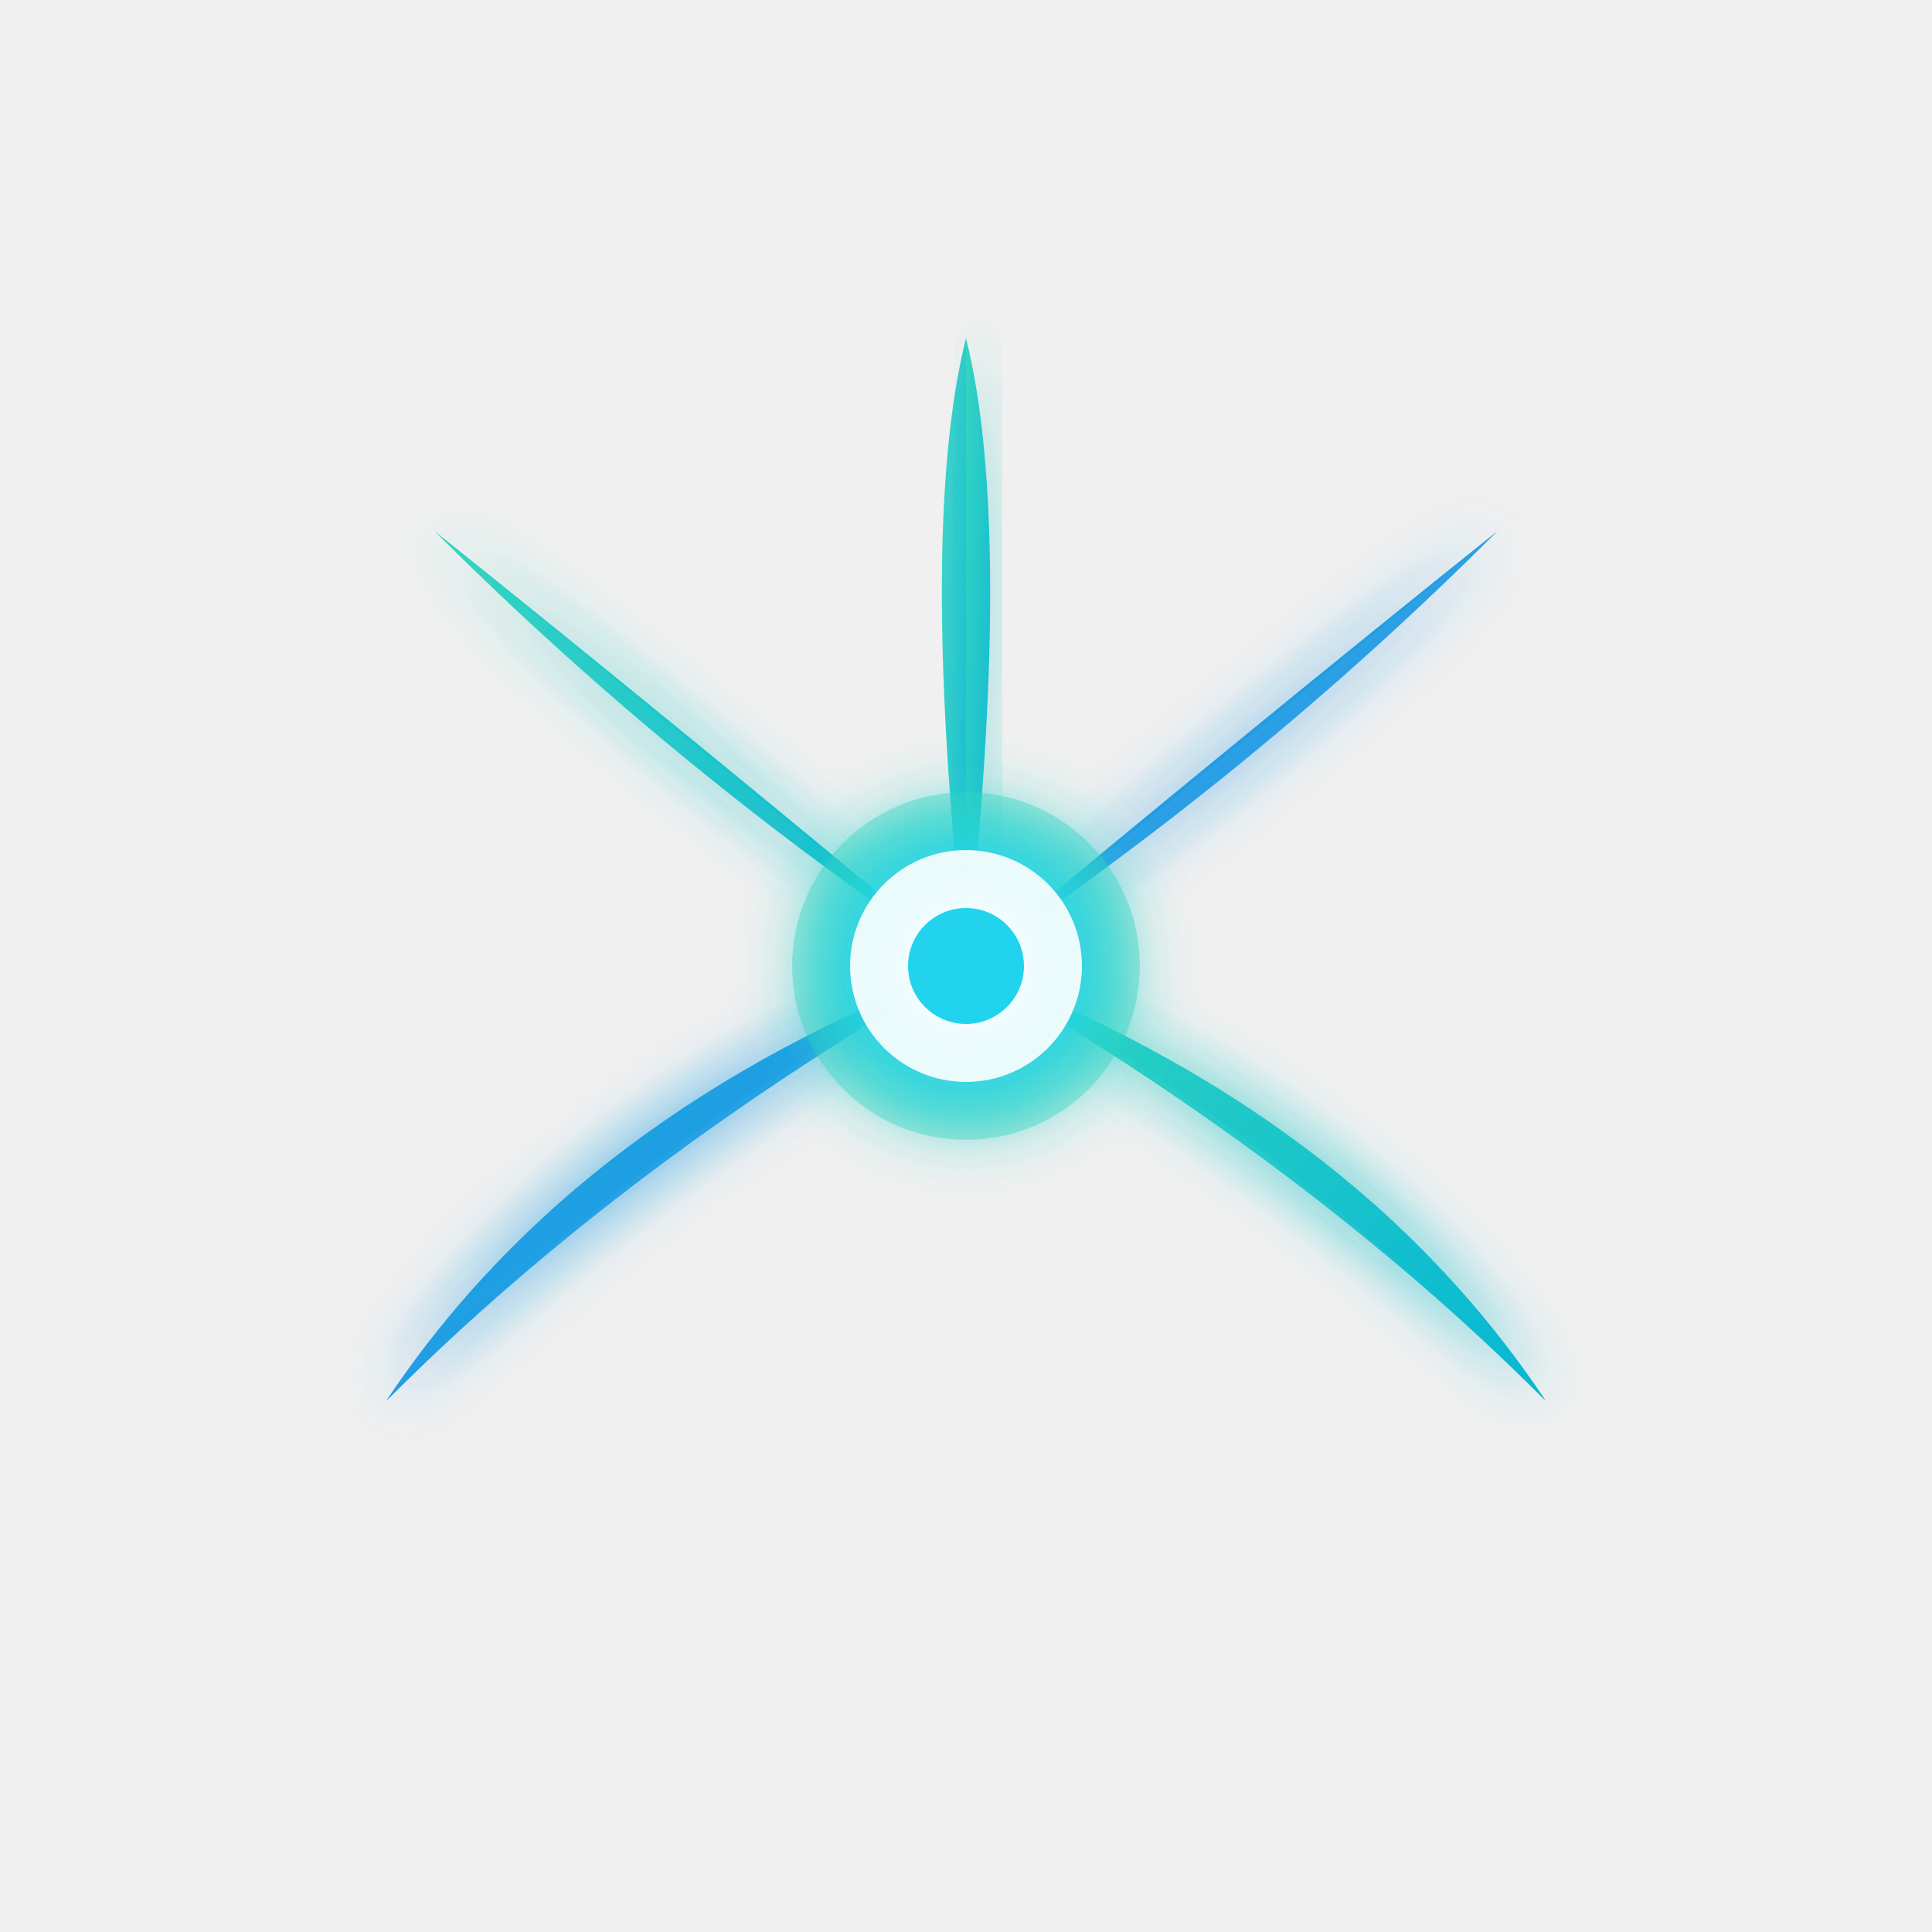
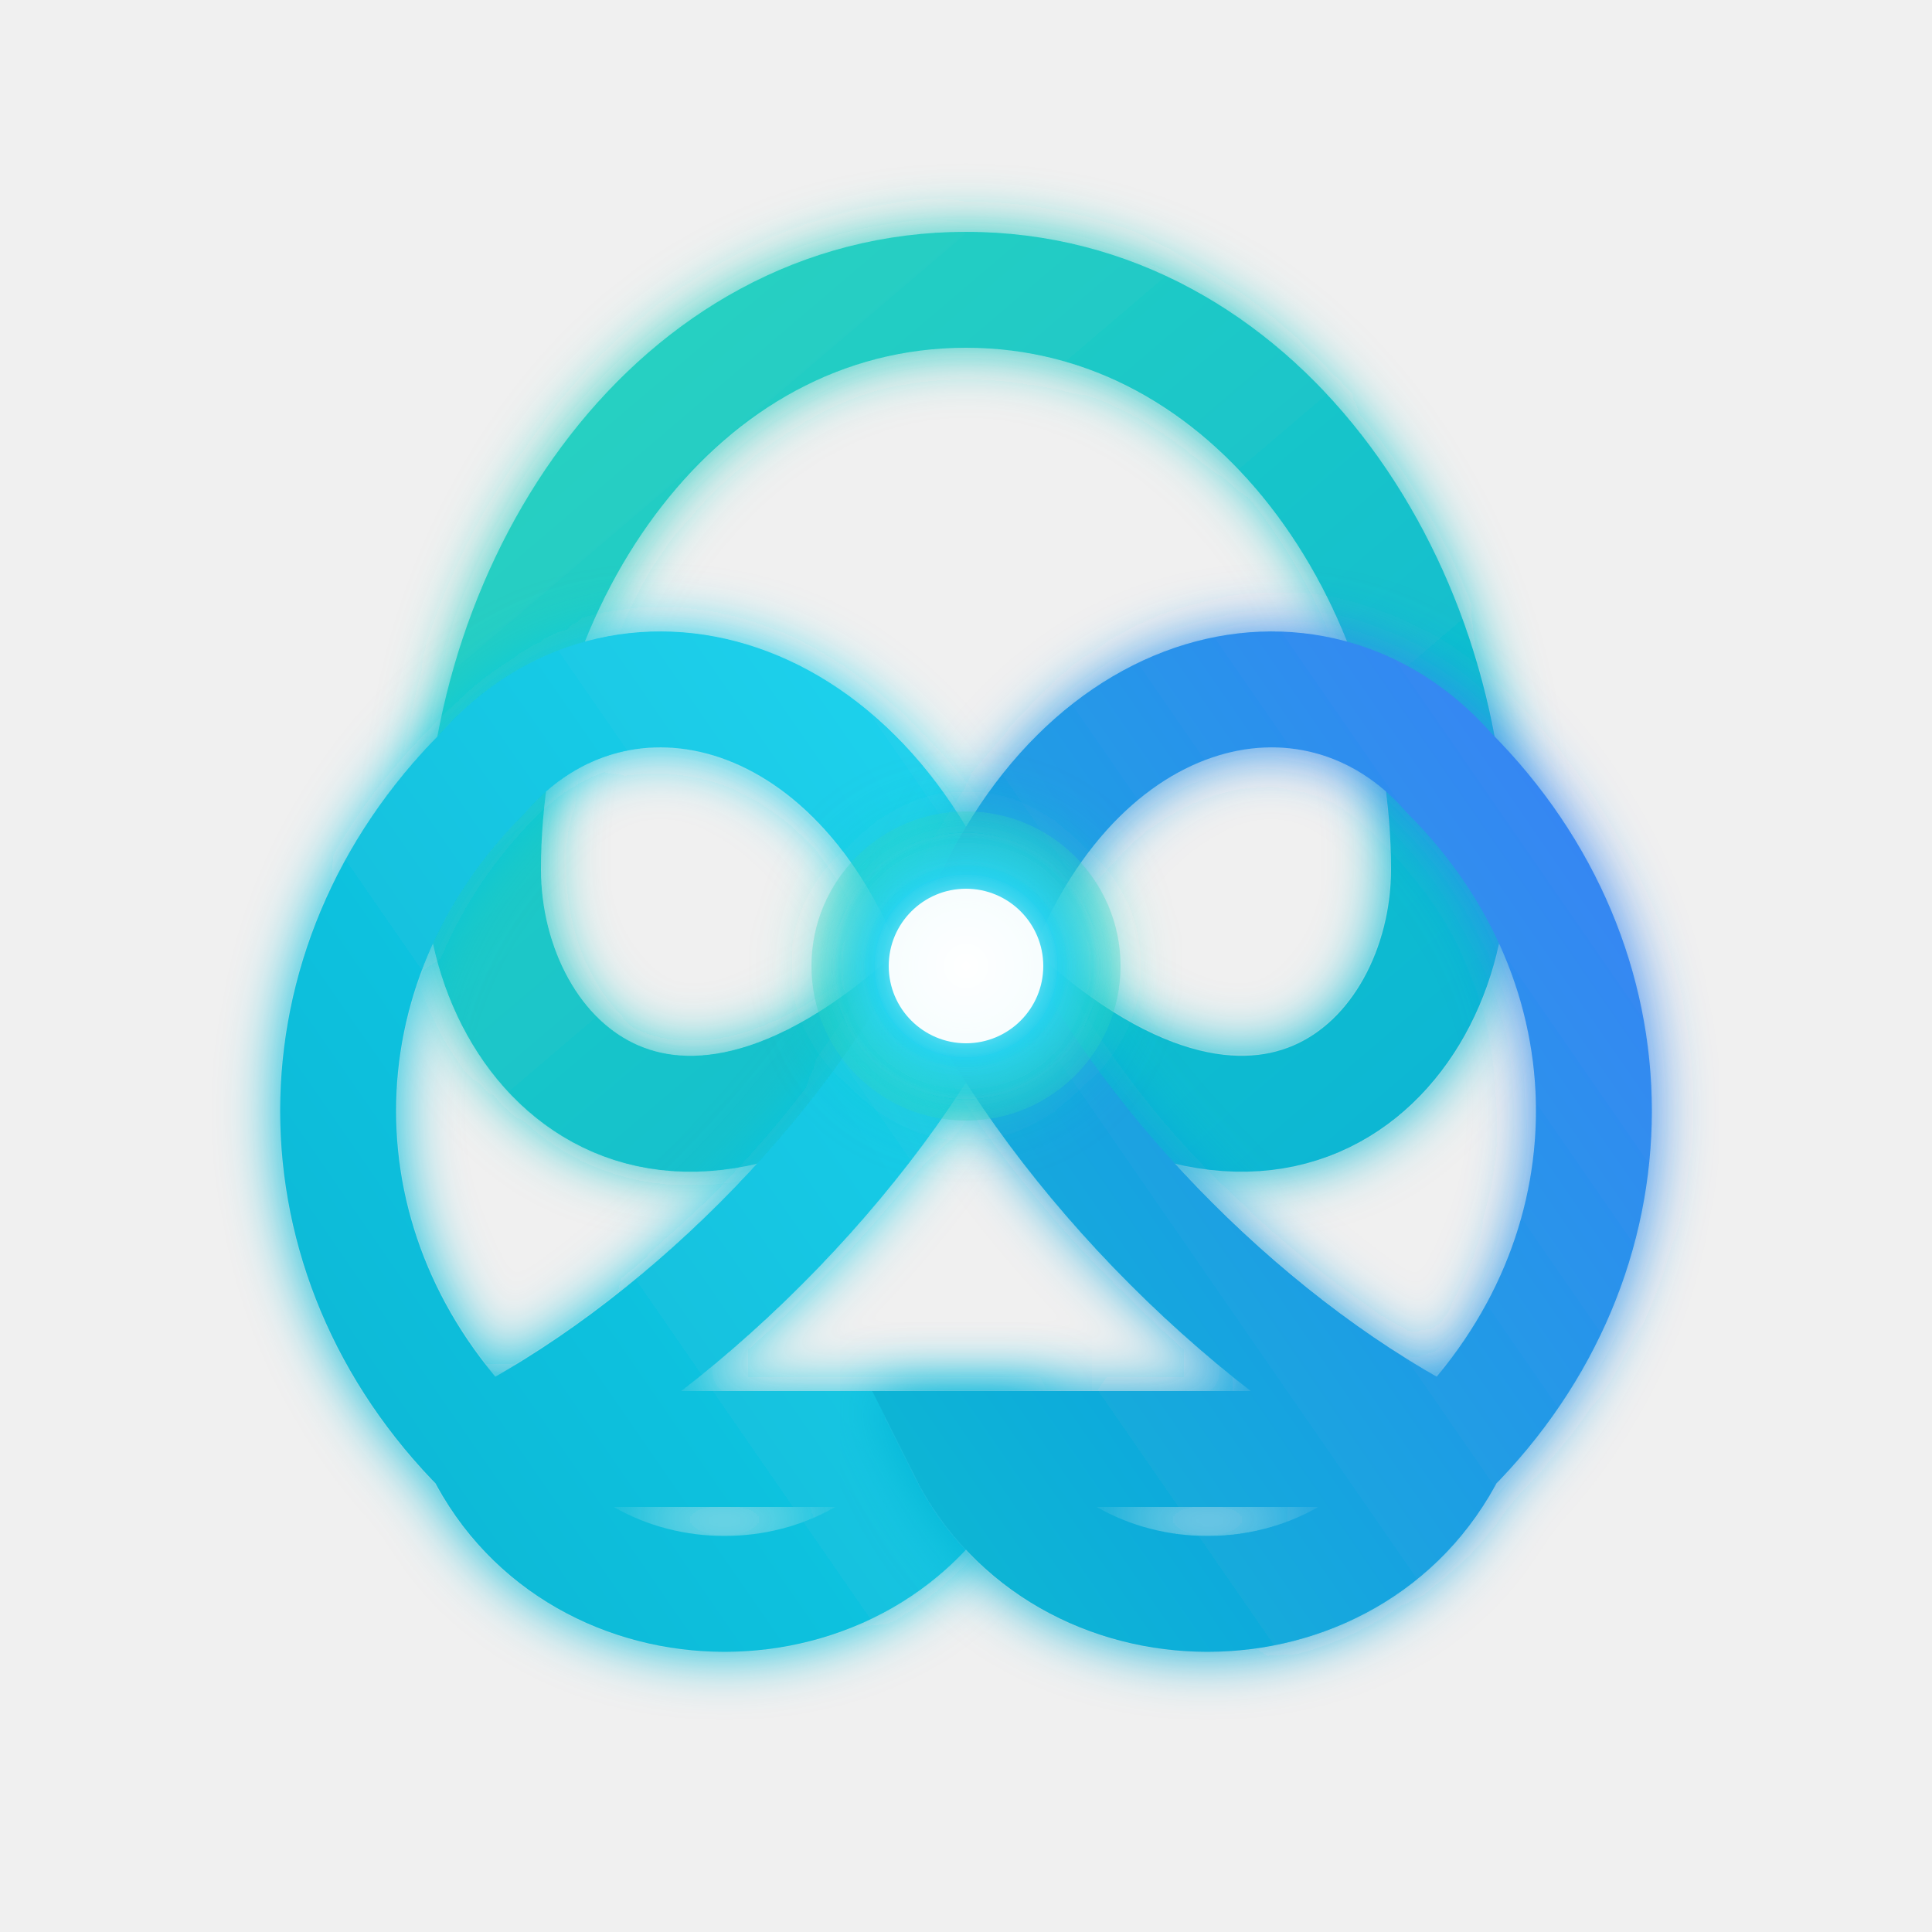
- <svg xmlns="http://www.w3.org/2000/svg" viewBox="0 0 200 200">
+ <svg xmlns="http://www.w3.org/2000/svg" viewBox="0 0 100 100">
  <defs>
    <linearGradient id="tealGradient" x1="0%" y1="0%" x2="100%" y2="100%">
      <stop offset="0%" style="stop-color:#2dd4bf;stop-opacity:1" />
      <stop offset="100%" style="stop-color:#06b6d4;stop-opacity:1" />
    </linearGradient>
-     <linearGradient id="cyanGradient" x1="0%" y1="0%" x2="100%" y2="100%">
+     <linearGradient id="cyanGradient" x1="0%" y1="100%" x2="100%" y2="0%">
      <stop offset="0%" style="stop-color:#06b6d4;stop-opacity:1" />
-       <stop offset="100%" style="stop-color:#3b82f6;stop-opacity:1" />
+       <stop offset="100%" style="stop-color:#22d3ee;stop-opacity:1" />
+     </linearGradient>
+     <linearGradient id="blueGradient" x1="100%" y1="0%" x2="0%" y2="100%">
+       <stop offset="0%" style="stop-color:#3b82f6;stop-opacity:1" />
+       <stop offset="100%" style="stop-color:#06b6d4;stop-opacity:1" />
    </linearGradient>
    <radialGradient id="coreGlow" cx="50%" cy="50%" r="50%">
      <stop offset="0%" style="stop-color:#ffffff;stop-opacity:1" />
-       <stop offset="50%" style="stop-color:#22d3ee;stop-opacity:0.9" />
-       <stop offset="100%" style="stop-color:#2dd4bf;stop-opacity:0.4" />
+       <stop offset="60%" style="stop-color:#22d3ee;stop-opacity:0.8" />
+       <stop offset="100%" style="stop-color:#2dd4bf;stop-opacity:0.3" />
    </radialGradient>
-     <filter id="glow" x="-50%" y="-50%" width="200%" height="200%">
-       <feGaussianBlur stdDeviation="3" result="blur" />
+     <filter id="glow" x="-20%" y="-20%" width="140%" height="140%">
+       <feGaussianBlur stdDeviation="1.5" result="blur" />
      <feMerge>
        <feMergeNode in="blur" />
        <feMergeNode in="SourceGraphic" />
      </feMerge>
    </filter>
  </defs>
-   <path d="M 100 100 Q 100 55 100 35 Q 105 55 100 100" fill="url(#tealGradient)" filter="url(#glow)" opacity="0.95" />
-   <path d="M 100 35 Q 95 55 100 100 Q 100 55 100 35" fill="url(#tealGradient)" opacity="0.9" />
-   <path d="M 100 100 Q 130 75 155 55 Q 130 80 100 100" fill="url(#cyanGradient)" filter="url(#glow)" opacity="0.95" />
-   <path d="M 155 55 Q 125 80 100 100 Q 130 75 155 55" fill="url(#cyanGradient)" opacity="0.9" />
-   <path d="M 100 100 Q 140 115 160 145 Q 135 120 100 100" fill="url(#tealGradient)" filter="url(#glow)" opacity="0.95" />
-   <path d="M 160 145 Q 130 115 100 100 Q 140 115 160 145" fill="url(#tealGradient)" opacity="0.9" />
-   <path d="M 100 100 Q 60 115 40 145 Q 65 120 100 100" fill="url(#cyanGradient)" filter="url(#glow)" opacity="0.95" />
-   <path d="M 40 145 Q 70 115 100 100 Q 60 115 40 145" fill="url(#cyanGradient)" opacity="0.9" />
-   <path d="M 100 100 Q 70 75 45 55 Q 70 80 100 100" fill="url(#tealGradient)" filter="url(#glow)" opacity="0.95" />
-   <path d="M 45 55 Q 75 80 100 100 Q 70 75 45 55" fill="url(#tealGradient)" opacity="0.9" />
-   <circle cx="100" cy="100" r="18" fill="url(#coreGlow)" filter="url(#glow)" />
-   <circle cx="100" cy="100" r="12" fill="#ffffff" opacity="0.9" />
-   <circle cx="100" cy="100" r="6" fill="#22d3ee" />
+   <path d="M 50 15 C 65 15, 75 30, 75 45 C 75 55, 65 65, 50 50 C 35 65, 25 55, 25 45 C 25 30, 35 15, 50 15 Z" fill="none" stroke="url(#tealGradient)" stroke-width="6" stroke-linecap="round" filter="url(#glow)" />
+   <path d="M 25 75 C 15 65, 15 50, 25 40 C 32 32, 45 35, 50 50 C 45 60, 35 70, 25 75 C 30 85, 45 85, 50 75 Z" fill="none" stroke="url(#cyanGradient)" stroke-width="6" stroke-linecap="round" filter="url(#glow)" />
+   <path d="M 75 75 C 85 65, 85 50, 75 40 C 68 32, 55 35, 50 50 C 55 60, 65 70, 75 75 C 70 85, 55 85, 50 75 Z" fill="none" stroke="url(#blueGradient)" stroke-width="6" stroke-linecap="round" filter="url(#glow)" />
+   <circle cx="50" cy="50" r="8" fill="url(#coreGlow)" filter="url(#glow)" />
+   <circle cx="50" cy="50" r="4" fill="#ffffff" opacity="0.95" />
</svg>
